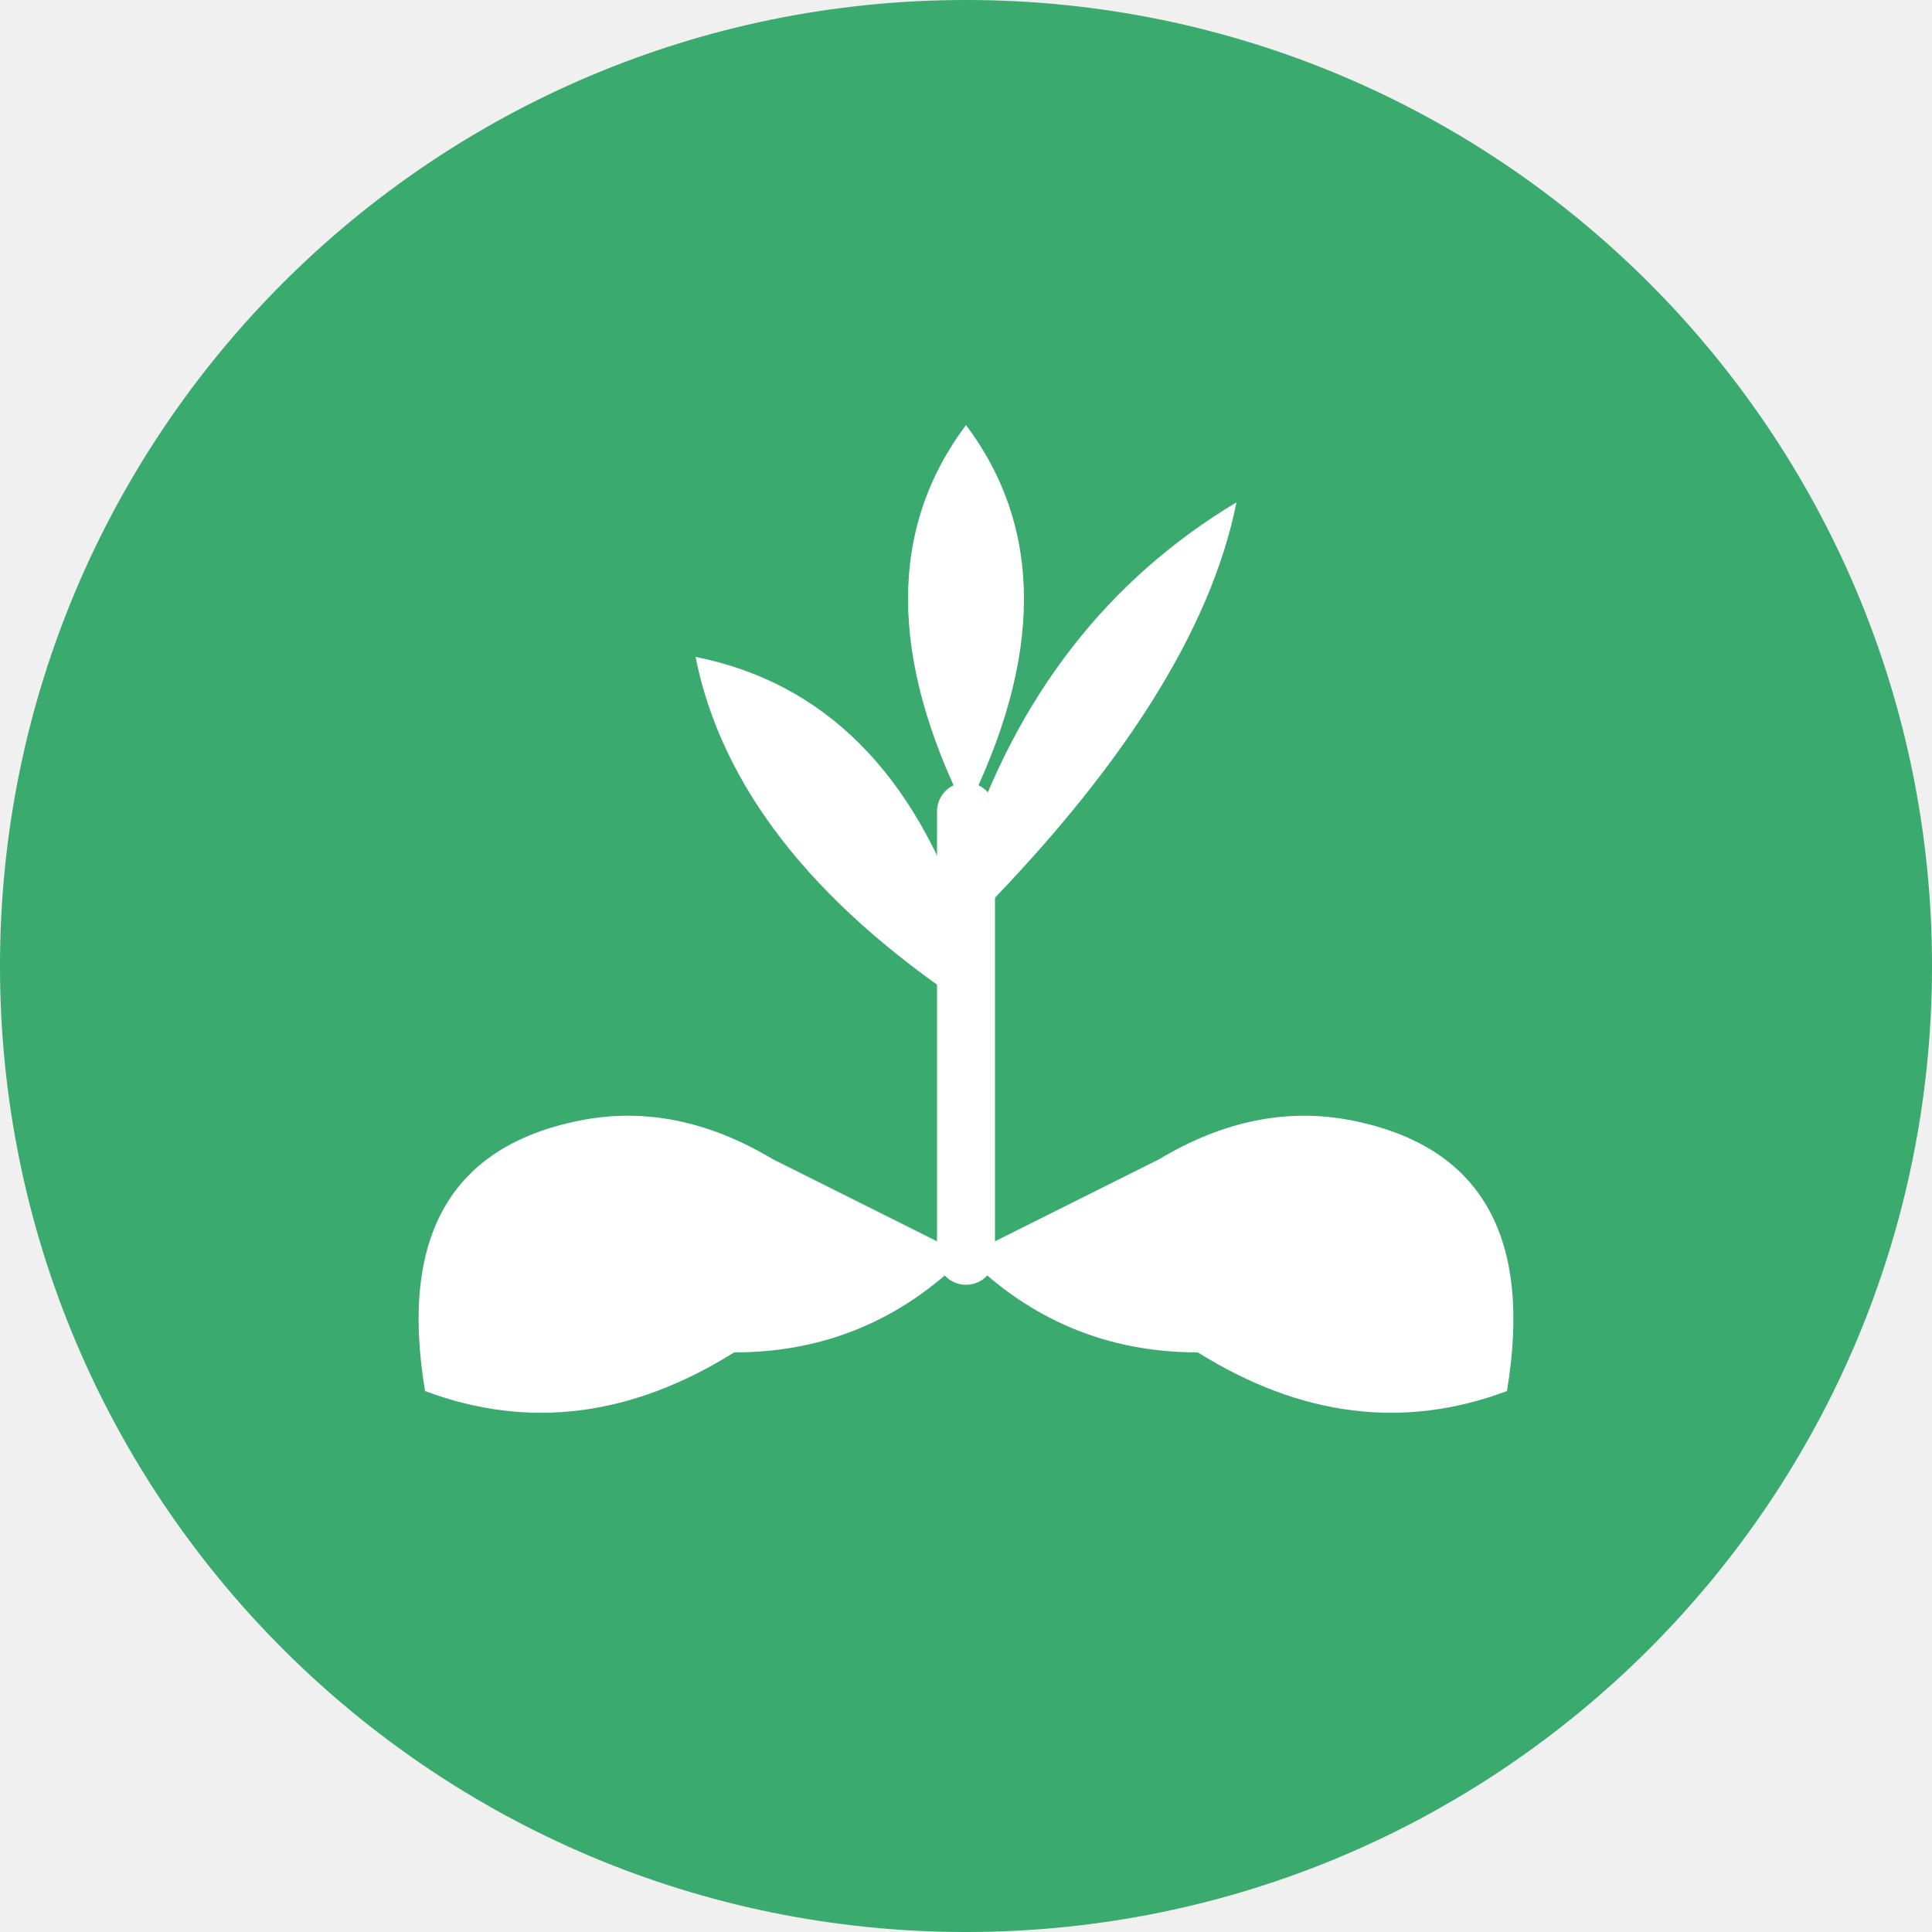
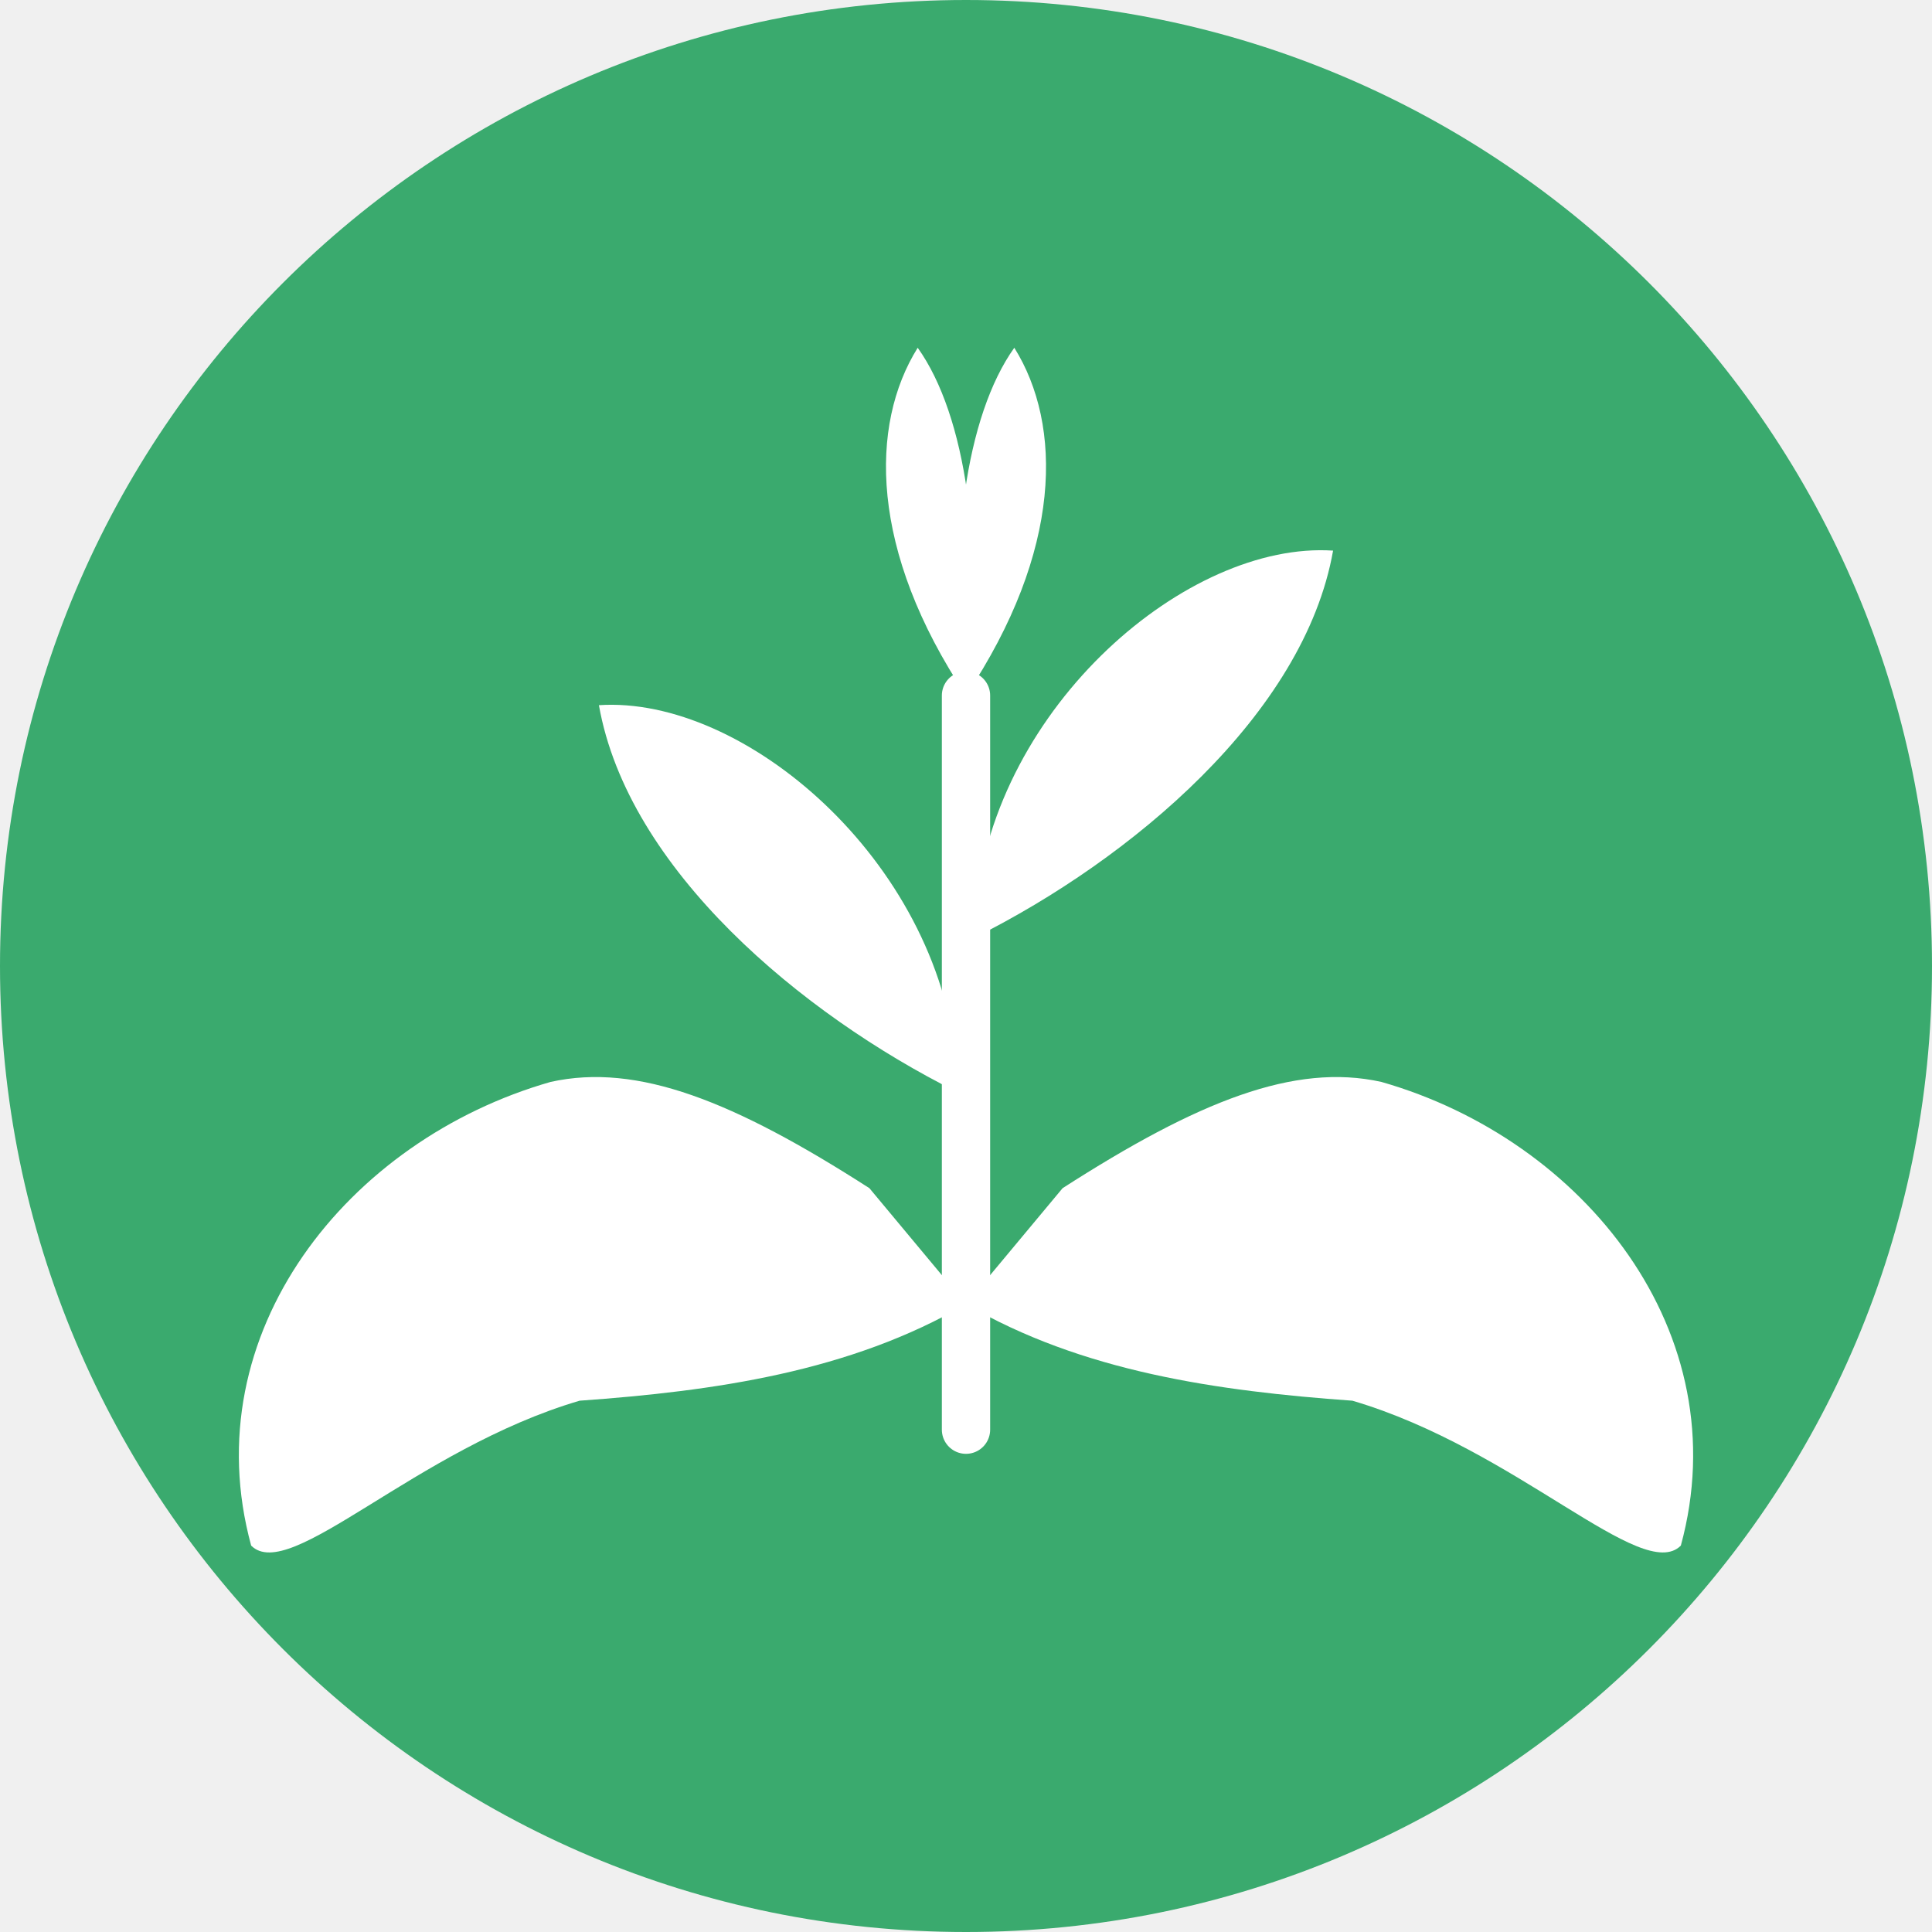
- <svg xmlns="http://www.w3.org/2000/svg" viewBox="0 0 100 100" width="100" height="100">
-   <circle cx="50" cy="50" r="50" fill="#3aaa6e" />
-   <line x1="50" y1="65" x2="50" y2="42" stroke="white" stroke-width="3" stroke-linecap="round" />
-   <path d="M50 52 Q38 44 36 34 Q46 36 50 48" fill="white" />
-   <path d="M50 48 Q62 36 64 26 Q54 32 50 44" fill="white" />
-   <path d="M50 42 Q44 30 50 22 Q56 30 50 42" fill="white" />
-   <path d="M22 72 Q20 60 30 58 Q35 57 40 60 L50 65 Q45 70 38 70 Q30 75 22 72Z" fill="white" />
-   <path d="M78 72 Q80 60 70 58 Q65 57 60 60 L50 65 Q55 70 62 70 Q70 75 78 72Z" fill="white" />
+ <svg xmlns="http://www.w3.org/2000/svg" viewBox="0 0 200 200">
+   <circle cx="100" cy="100" r="100" fill="#3aaa6e" />
+   <path d="M100 148 C100 130 100 105 100 72" stroke="white" stroke-width="5" stroke-linecap="round" fill="none" />
+   <path d="M99 113 C83 105 65 90 62 73            C77 72 97 89 99 110Z" fill="white" />
+   <path d="M101 97 C117 89 135 74 138 57            C123 56 103 73 101 94Z" fill="white" />
+   <path d="M100 72 C90 57 90 44 95 36            C100 43 102 57 100 72Z" fill="white" />
+   <path d="M100 72 C110 57 110 44 105 36            C100 43 98 57 100 72Z" fill="white" />
+   <path d="M26 160            C20 138 36 118 57 112            C66 110 76 114 90 123            L100 135            C88 142 74 144 60 145            C43 150 30 164 26 160Z" fill="white" />
+   <path d="M174 160            C180 138 164 118 143 112            C134 110 124 114 110 123            L100 135            C112 142 126 144 140 145            C157 150 170 164 174 160Z" fill="white" />
</svg>
